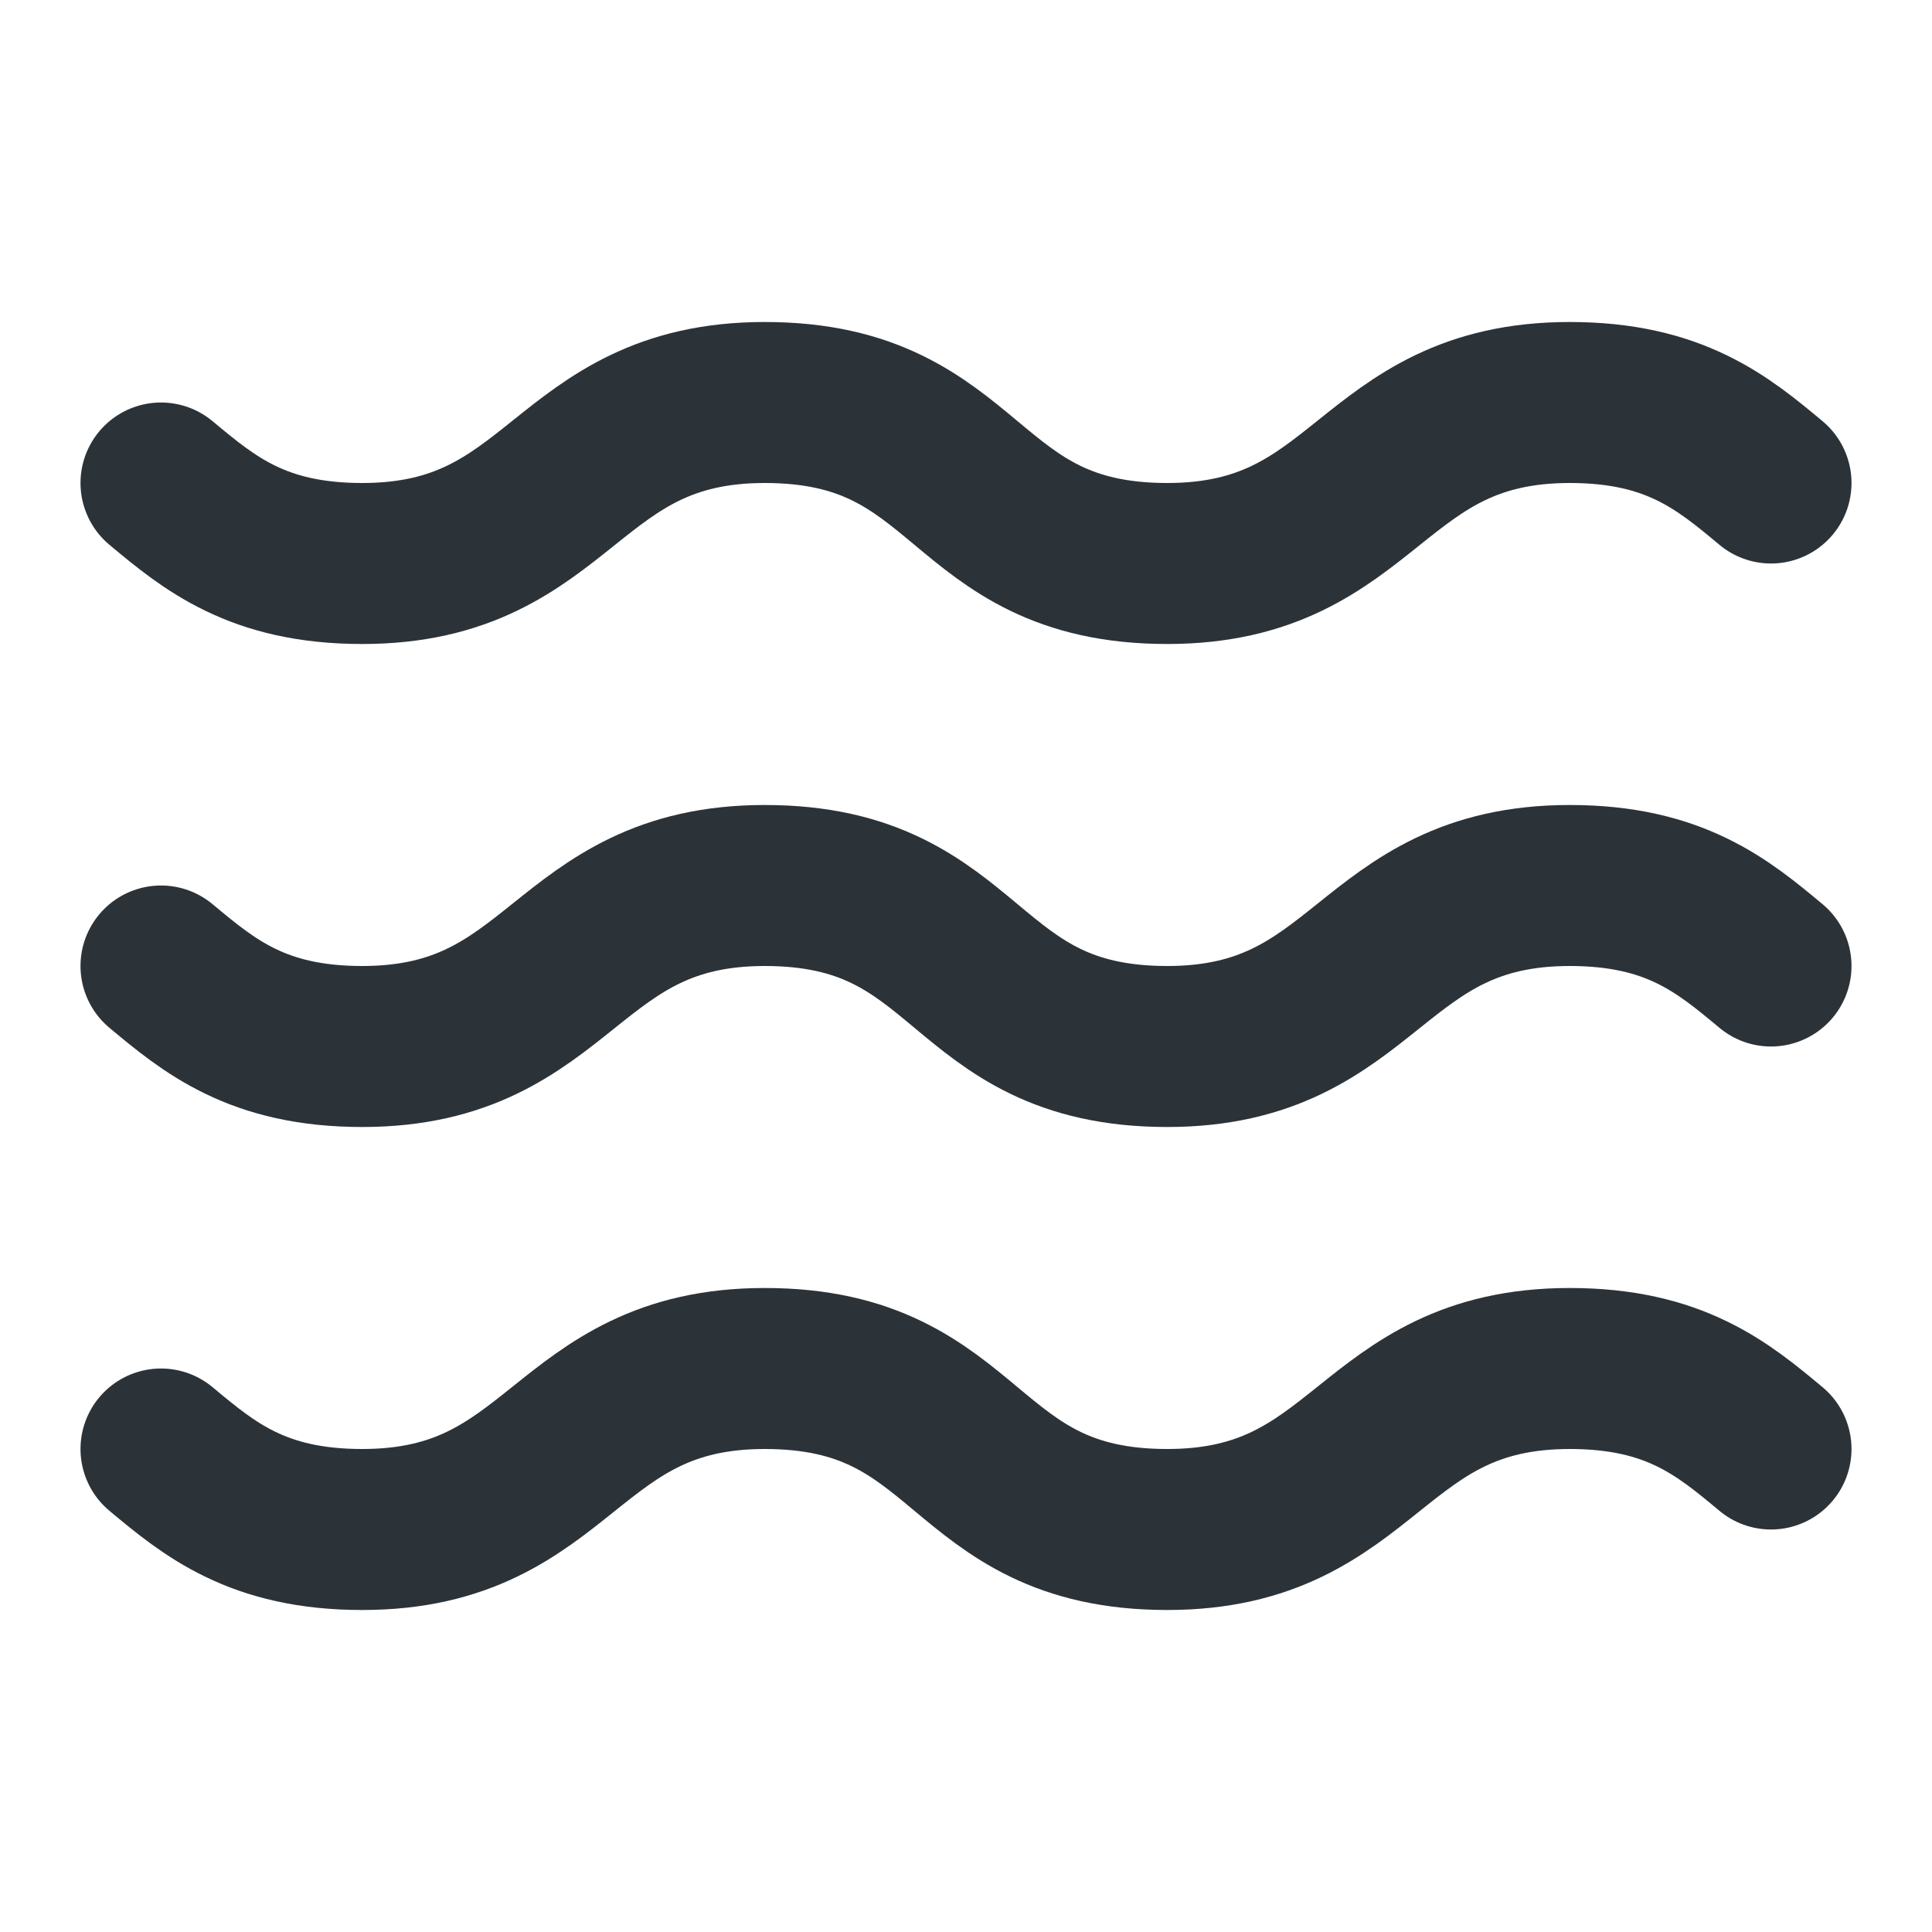
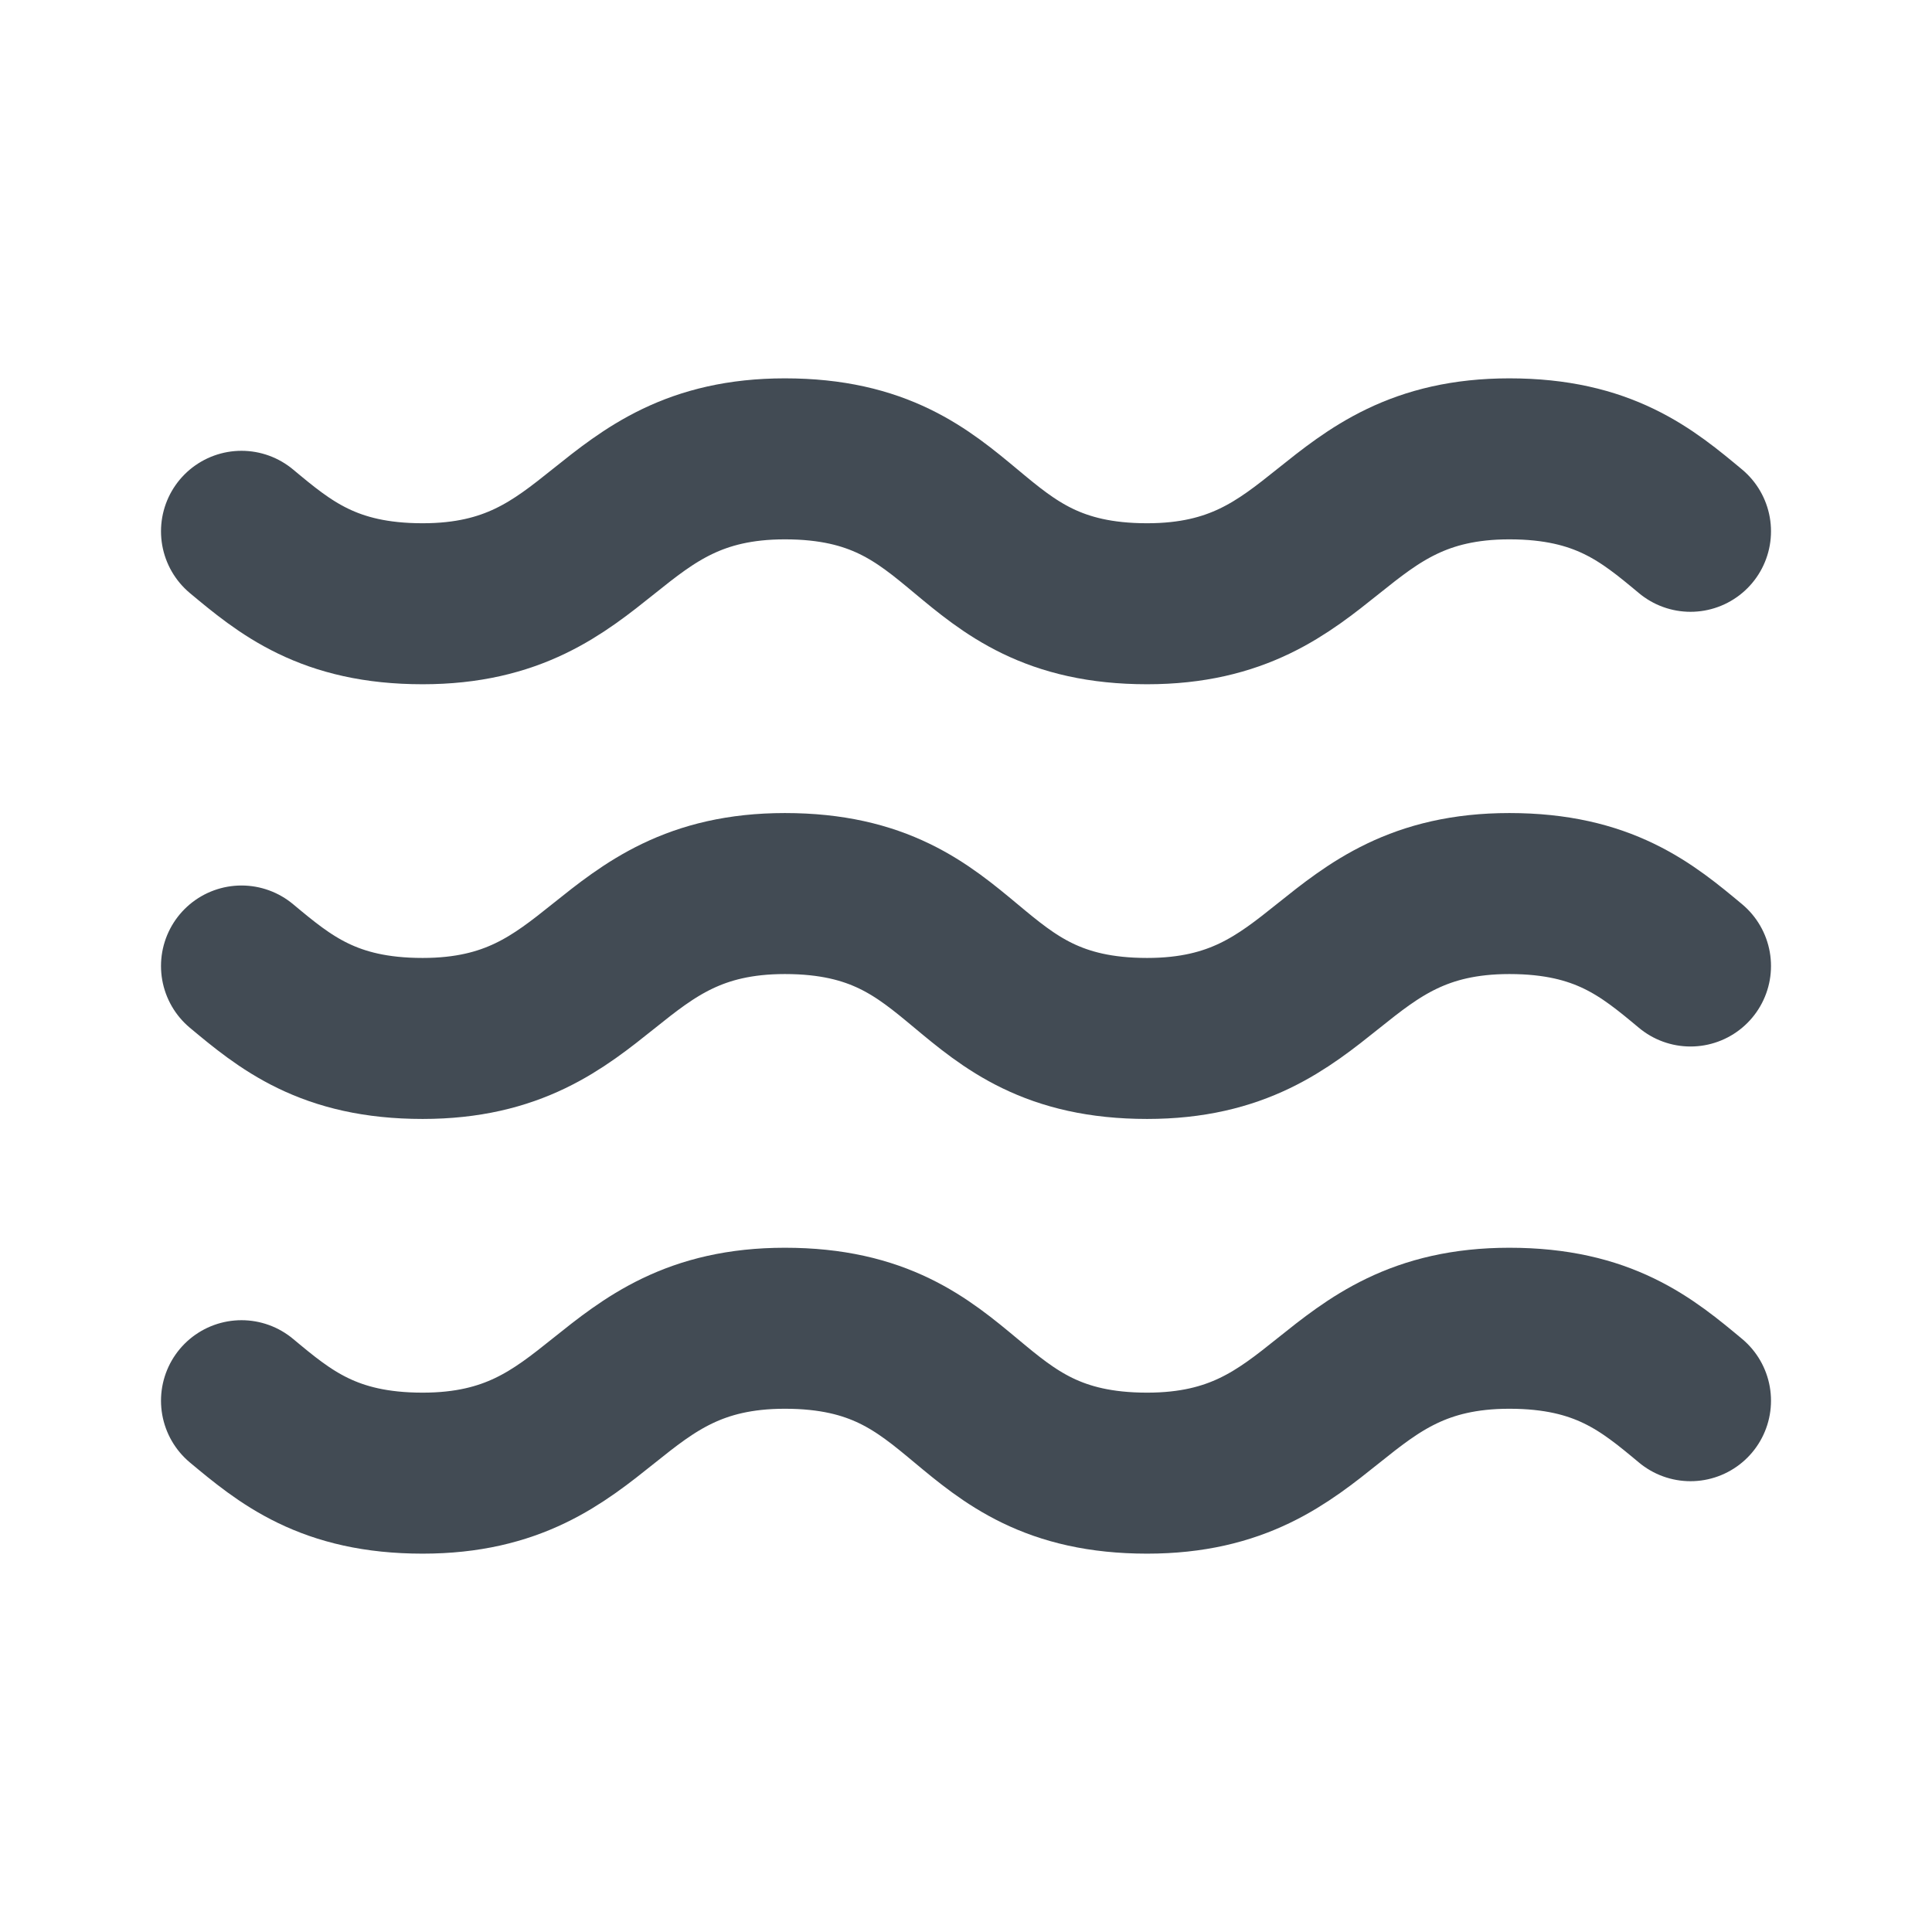
- <svg xmlns="http://www.w3.org/2000/svg" width="24" height="24" viewBox="0 0 24 24" fill="none" stroke="#2C3338" stroke-width="2" stroke-linecap="round" stroke-linejoin="round" class="lucide lucide-waves-icon lucide-waves">
-   <path d="M2 6c.6.5 1.2 1 2.5 1C7 7 7 5 9.5 5c2.6 0 2.4 2 5 2 2.5 0 2.5-2 5-2 1.3 0 1.9.5 2.5 1" />
-   <path d="M2 12c.6.5 1.2 1 2.5 1 2.5 0 2.5-2 5-2 2.6 0 2.4 2 5 2 2.5 0 2.5-2 5-2 1.3 0 1.9.5 2.5 1" />
-   <path d="M2 18c.6.5 1.2 1 2.5 1 2.5 0 2.5-2 5-2 2.6 0 2.4 2 5 2 2.5 0 2.5-2 5-2 1.3 0 1.9.5 2.5 1" />
+ <svg xmlns="http://www.w3.org/2000/svg" width="24" height="24" viewBox="0 0 24 24" version="1.1" xml:space="preserve" style="fill-rule:evenodd;clip-rule:evenodd;stroke-linecap:round;stroke-linejoin:round;">
+   <path d="M3,6.6c0.54,0.45 1.08,0.9 2.25,0.9c2.25,0 2.25,-1.8 4.5,-1.8c2.34,0 2.16,1.8 4.5,1.8c2.25,0 2.25,-1.8 4.5,-1.8c1.17,0 1.71,0.45 2.25,0.9" style="fill:none;fill-rule:nonzero;stroke:#424b54;stroke-width:2px;" />
+   <path d="M3,12c0.54,0.45 1.08,0.9 2.25,0.9c2.25,0 2.25,-1.8 4.5,-1.8c2.34,0 2.16,1.8 4.5,1.8c2.25,0 2.25,-1.8 4.5,-1.8c1.17,0 1.71,0.45 2.25,0.9" style="fill:none;fill-rule:nonzero;stroke:#424b54;stroke-width:2px;" />
+   <path d="M3,17.4c0.54,0.45 1.08,0.9 2.25,0.9c2.25,0 2.25,-1.8 4.5,-1.8c2.34,0 2.16,1.8 4.5,1.8c2.25,0 2.25,-1.8 4.5,-1.8c1.17,0 1.71,0.45 2.25,0.9" style="fill:none;fill-rule:nonzero;stroke:#424b54;stroke-width:2px;" />
</svg>
